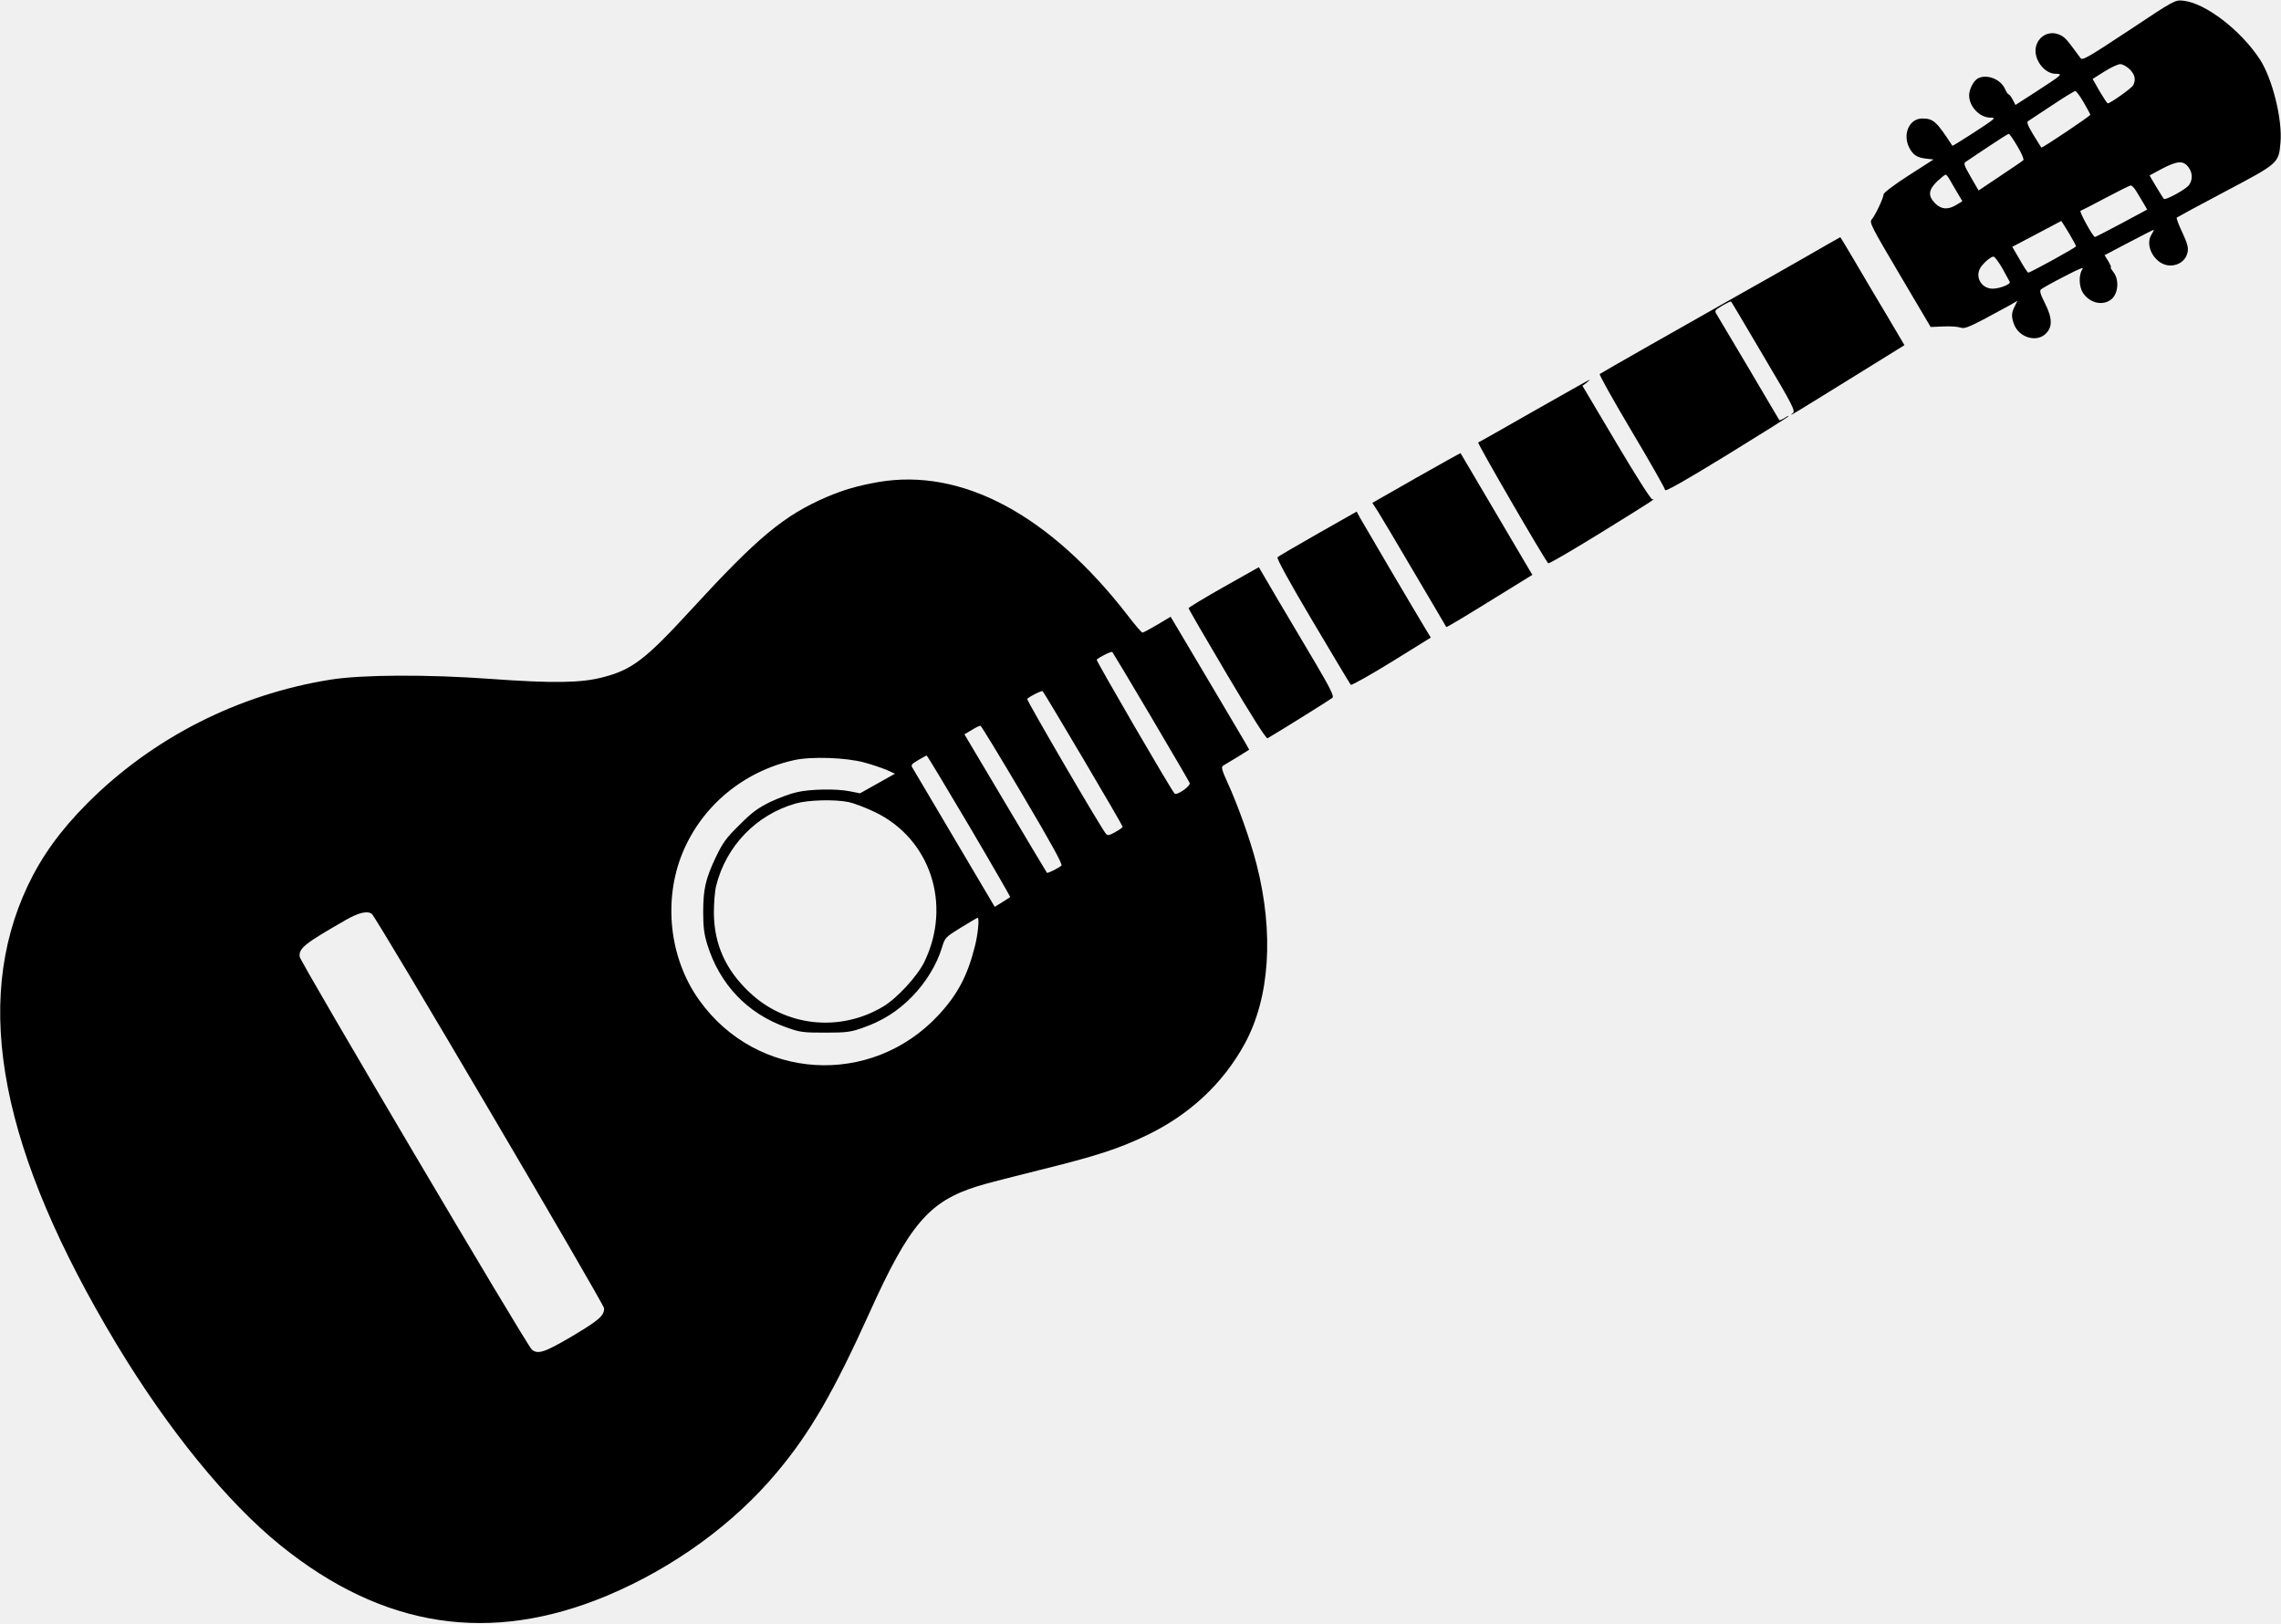
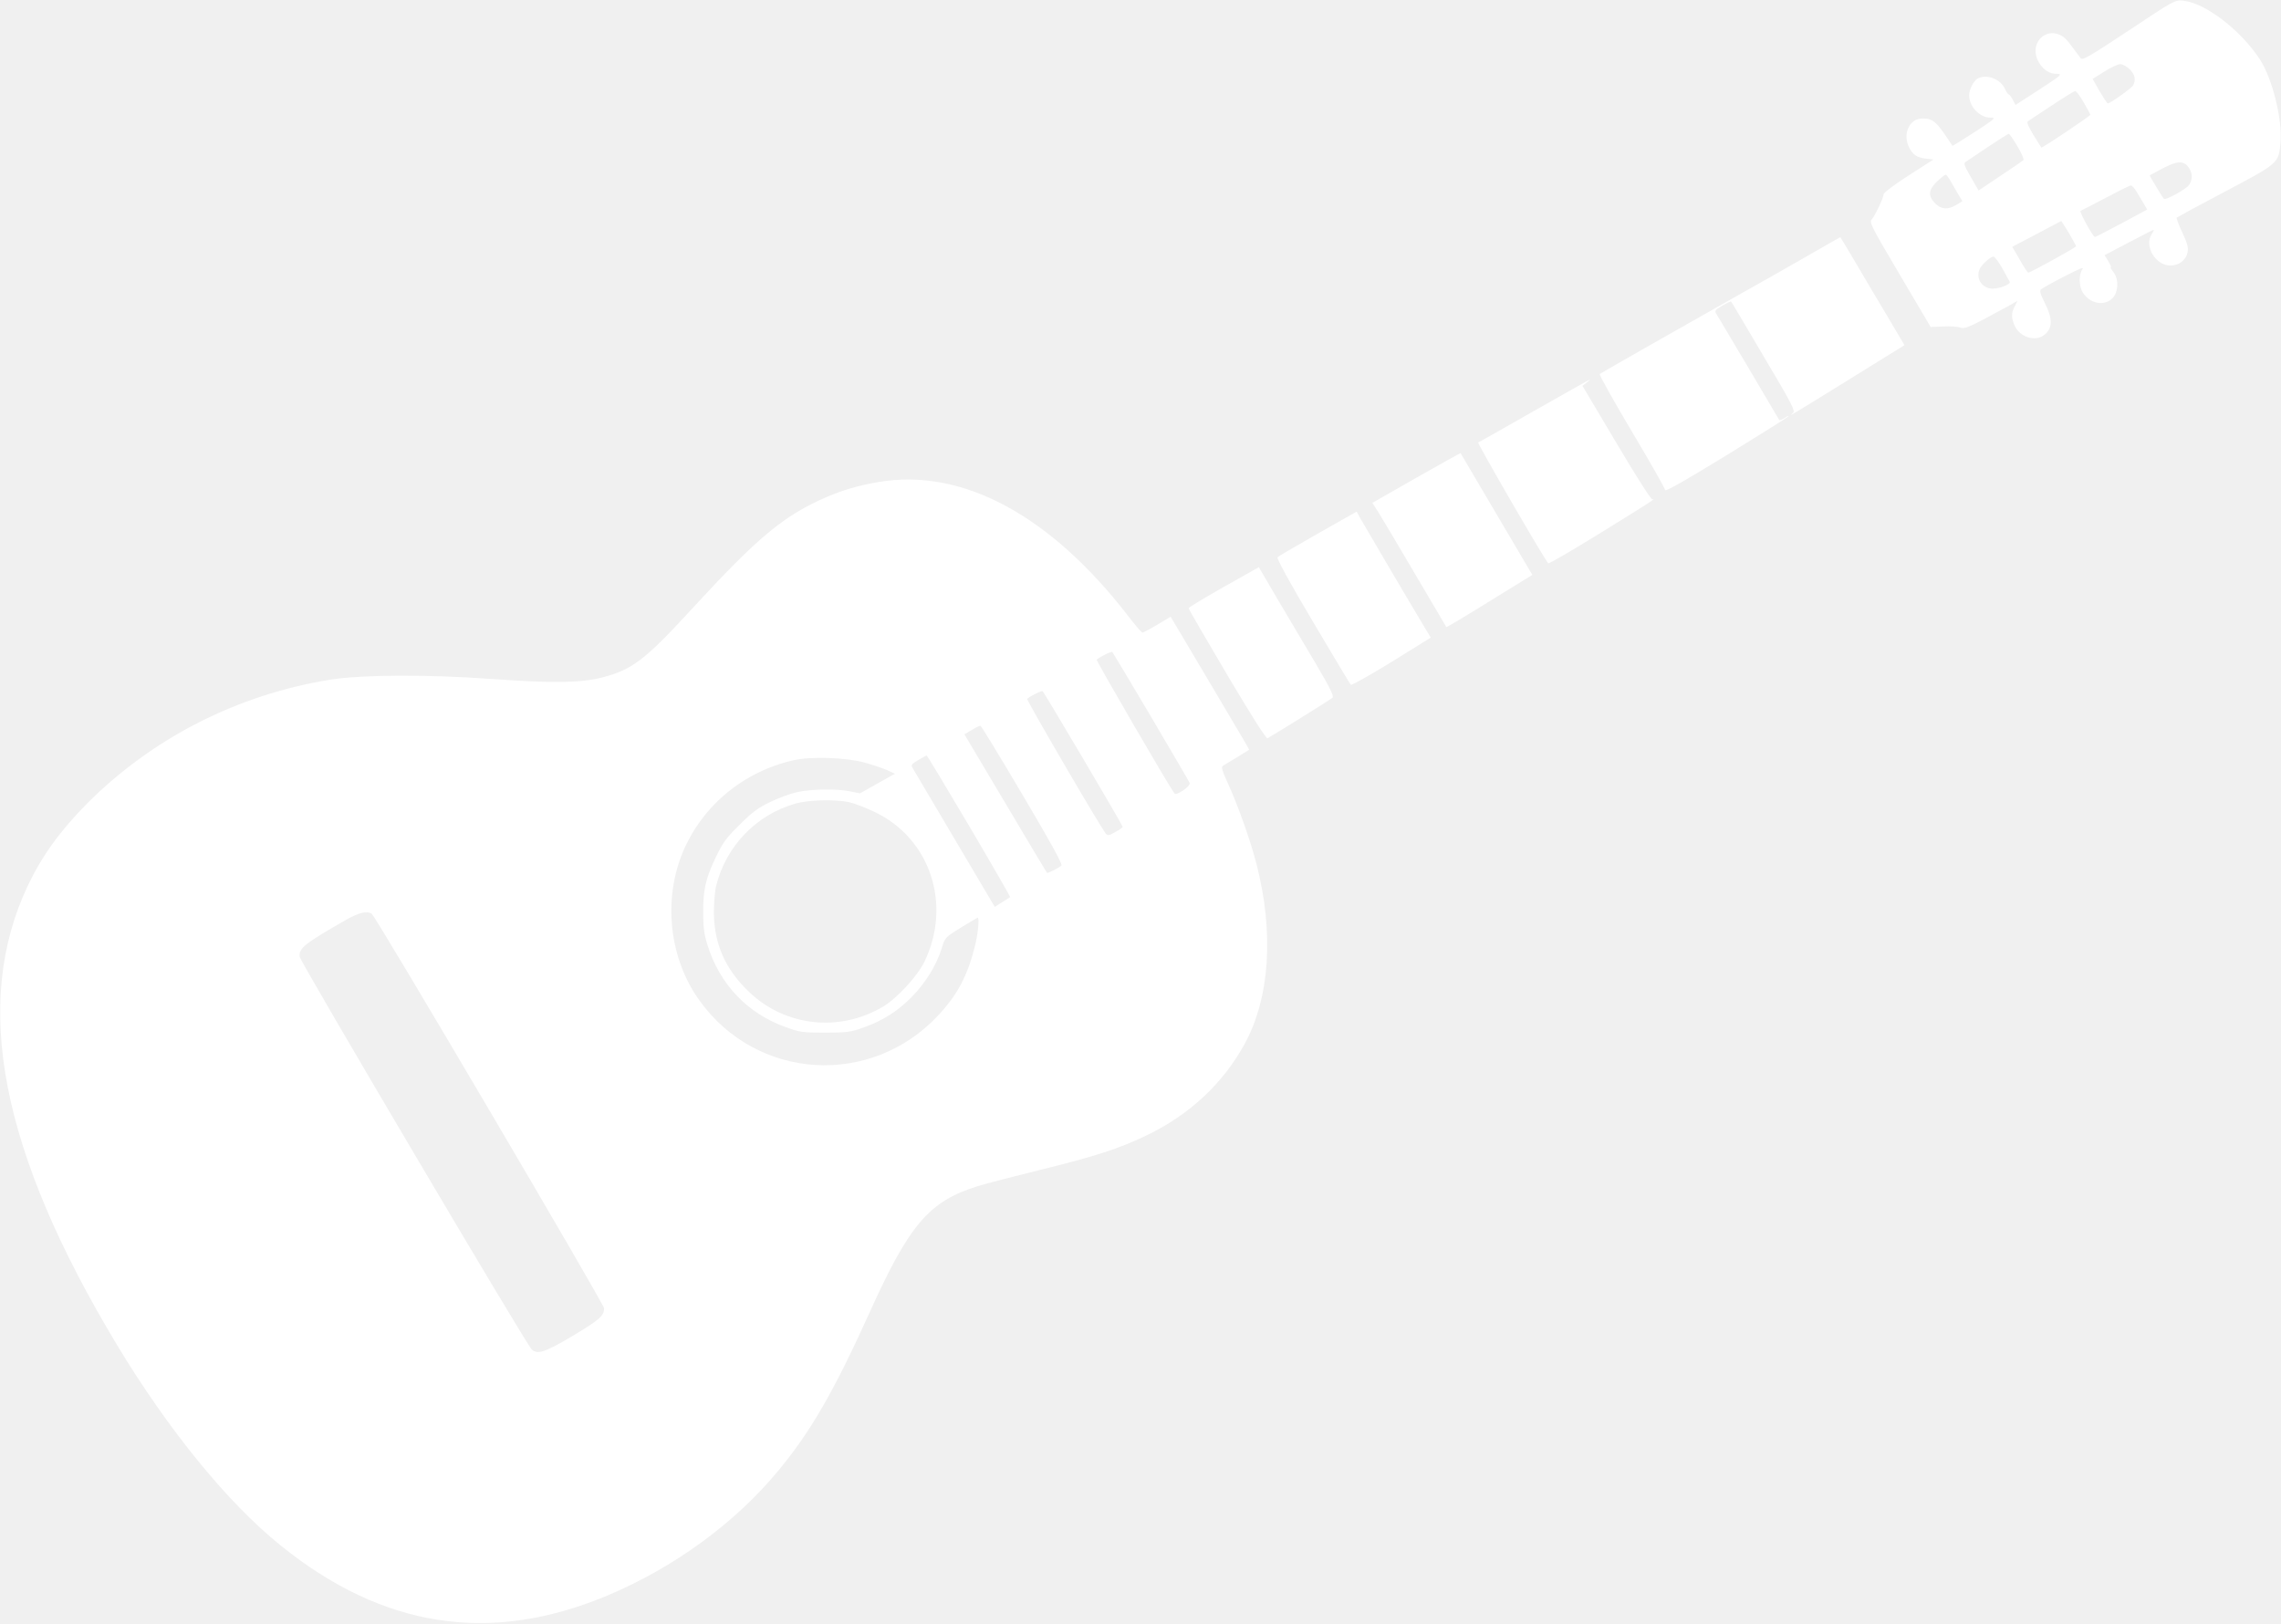
<svg xmlns="http://www.w3.org/2000/svg" version="1.0" width="1280pt" height="911pt" viewBox="0 0 1280 911" preserveAspectRatio="xMidYMid meet">
-   <g transform="translate(0,911) scale(0.1,-0.1)" fill="#000000" stroke="none">
+   <g transform="translate(0,911) scale(0.1,-0.1)" fill="#ffffff" stroke="none">
    <path d="M11946 8939 c-229 -151 -261 -170 -271 -155 -7 9 -21 28 -31 42 -48 65 -59 77 -89 90 -58 24 -119 -10 -131 -73 -12 -66 47 -146 110 -147 44 -1 43 -2 -106 -99 l-118 -76 -15 29 c-9 17 -19 30 -23 30 -4 0 -13 14 -21 31 -24 55 -102 85 -152 59 -24 -13 -49 -61 -49 -95 0 -63 59 -125 119 -125 34 0 30 -4 -88 -81 -68 -44 -124 -79 -125 -77 -89 136 -106 153 -169 153 -73 0 -112 -88 -73 -164 21 -40 43 -55 92 -61 l44 -5 -140 -90 c-77 -49 -140 -97 -140 -105 0 -20 -48 -121 -67 -142 -14 -16 -1 -41 158 -310 l173 -293 71 3 c38 2 81 -1 95 -6 21 -8 41 -1 130 45 58 31 124 67 148 80 l43 25 -15 -31 c-20 -37 -20 -62 -2 -106 29 -68 120 -96 171 -52 43 37 44 88 2 172 -27 53 -33 73 -24 81 7 6 65 39 130 72 90 47 114 56 102 40 -21 -31 -19 -97 4 -132 41 -61 119 -75 165 -30 34 35 37 108 5 148 -11 14 -18 26 -14 26 4 0 -3 15 -14 34 l-21 34 135 71 c74 39 137 71 140 71 3 0 -2 -11 -11 -25 -43 -66 22 -175 105 -175 49 0 88 30 97 75 5 27 -2 50 -30 111 -20 42 -34 79 -31 83 4 3 127 70 273 147 299 158 299 158 309 273 12 129 -45 359 -115 467 -107 164 -306 317 -430 330 -47 5 -49 4 -306 -167z m5 -218 c30 -30 36 -59 19 -90 -8 -16 -128 -101 -142 -101 -4 0 -24 31 -46 68 l-39 69 65 41 c36 23 77 42 90 42 13 0 37 -13 53 -29z m-258 -186 c20 -35 37 -66 37 -69 0 -7 -271 -189 -275 -184 -1 2 -22 34 -45 72 -32 54 -39 71 -28 77 7 5 67 44 133 88 66 44 125 80 130 80 6 1 27 -28 48 -64z m-372 -246 c24 -40 38 -74 33 -78 -5 -5 -64 -45 -130 -89 l-121 -81 -44 76 c-40 70 -42 77 -25 87 9 6 65 43 124 83 59 39 110 72 114 72 4 1 26 -31 49 -70z m958 -115 c25 -32 27 -71 5 -102 -16 -24 -132 -87 -141 -78 -8 8 -82 131 -80 132 1 1 33 18 71 38 83 43 117 46 145 10z m-1338 -72 c8 -15 28 -48 43 -74 l28 -47 -34 -21 c-47 -28 -84 -26 -119 9 -41 42 -38 75 11 123 23 21 44 38 48 38 4 0 14 -12 23 -28z m1048 -67 c12 -19 30 -50 41 -68 l19 -33 -143 -77 c-79 -42 -147 -77 -150 -77 -11 0 -90 144 -81 147 6 2 69 34 140 72 72 38 135 70 142 70 6 1 21 -15 32 -34z m-379 -233 c22 -38 40 -71 40 -74 0 -7 -257 -148 -268 -148 -4 0 -26 33 -48 73 l-42 72 137 72 c75 40 137 73 138 73 1 0 20 -31 43 -68z m-373 -199 c21 -38 39 -71 41 -75 6 -13 -57 -38 -96 -38 -60 0 -98 60 -72 112 14 27 60 68 77 68 6 0 29 -30 50 -67z" />
    <path d="M10115 7658 c-115 -66 -264 -150 -330 -187 -323 -182 -801 -454 -808 -460 -4 -4 77 -149 180 -322 103 -173 187 -321 187 -329 0 -11 114 54 341 193 187 115 345 214 350 220 6 6 -3 3 -18 -7 -16 -10 -30 -16 -32 -14 -1 2 -78 131 -170 288 -93 157 -175 295 -182 306 -13 20 -11 23 32 49 26 15 48 25 49 23 2 -1 84 -140 183 -308 162 -273 179 -306 164 -318 -14 -11 -14 -12 0 -5 9 4 153 93 321 197 l305 189 -104 176 c-58 97 -139 233 -180 304 -41 70 -76 127 -76 126 -1 0 -96 -54 -212 -121z" />
    <path d="M8610 6805 c-168 -96 -309 -176 -315 -178 -7 -3 372 -657 393 -678 4 -4 137 74 296 172 288 178 312 194 288 187 -7 -2 -90 128 -202 317 l-190 320 23 17 c12 10 20 17 17 17 -3 0 -142 -79 -310 -174z" />
    <path d="M7948 6429 l-247 -141 33 -51 c18 -29 111 -185 206 -347 96 -162 175 -297 176 -299 2 -2 111 63 243 145 l240 148 -18 30 c-10 17 -101 171 -201 341 -101 171 -184 311 -184 312 -1 1 -112 -61 -248 -138z" />
    <path d="M4930 6405 c-115 -20 -194 -43 -291 -84 -241 -104 -388 -227 -759 -631 -259 -282 -332 -338 -498 -381 -123 -32 -279 -34 -627 -9 -358 26 -724 24 -900 -4 -520 -83 -999 -327 -1366 -695 -151 -152 -254 -295 -333 -461 -314 -665 -153 -1493 502 -2580 287 -475 619 -883 917 -1123 575 -464 1176 -556 1833 -281 371 156 709 401 953 693 185 221 317 449 519 896 223 494 333 623 605 708 44 14 199 54 345 90 320 79 447 120 605 196 241 116 427 290 549 512 142 259 166 625 67 1010 -34 133 -105 332 -162 456 -30 66 -37 88 -27 95 7 4 43 27 81 49 l67 42 -26 46 c-39 66 -340 575 -381 643 l-34 57 -75 -45 c-41 -24 -78 -44 -83 -44 -5 0 -43 44 -84 98 -436 563 -929 827 -1397 747z m1529 -1317 c116 -197 214 -364 217 -372 7 -17 -74 -73 -85 -59 -24 28 -441 746 -437 751 17 16 82 48 88 43 3 -3 101 -167 217 -363z m-380 -237 c122 -206 221 -377 221 -381 0 -3 -18 -17 -41 -29 -34 -20 -43 -21 -53 -10 -26 29 -447 751 -442 757 17 16 82 48 87 43 4 -3 106 -174 228 -380z m-340 -203 c162 -274 226 -390 217 -396 -18 -15 -77 -44 -81 -40 -2 2 -107 178 -233 390 l-230 387 42 25 c22 14 44 24 48 23 5 -1 111 -176 237 -389z m-300 -174 c128 -217 231 -397 230 -398 -2 -2 -23 -15 -45 -29 l-42 -26 -223 377 c-122 207 -229 387 -236 399 -13 20 -11 23 29 47 24 14 45 26 48 26 3 0 110 -178 239 -396z m-589 357 c41 -11 97 -30 124 -41 l48 -22 -98 -55 -98 -55 -55 11 c-77 16 -225 13 -301 -5 -36 -8 -103 -33 -149 -55 -67 -33 -102 -58 -171 -128 -75 -73 -94 -100 -133 -181 -58 -122 -71 -181 -71 -310 0 -80 5 -123 23 -180 68 -222 224 -387 440 -464 80 -29 95 -31 221 -31 120 0 143 3 211 27 111 39 195 92 275 173 78 79 140 180 169 275 18 59 19 60 108 115 49 30 91 55 93 55 11 0 2 -94 -16 -163 -41 -163 -97 -269 -204 -384 -378 -406 -1020 -367 -1342 84 -168 234 -204 561 -93 829 109 262 341 455 624 518 96 22 293 15 395 -13z m-88 -222 c29 -6 95 -31 147 -56 312 -149 434 -520 278 -841 -39 -80 -153 -204 -230 -250 -243 -146 -549 -114 -753 81 -132 125 -196 267 -198 442 0 56 5 124 13 155 56 223 225 398 446 461 70 20 218 24 297 8z m-2676 -627 c23 -14 1304 -2191 1304 -2214 0 -42 -28 -66 -175 -154 -157 -93 -198 -107 -231 -77 -29 25 -1297 2172 -1302 2203 -7 48 26 74 258 207 71 41 120 53 146 35z" />
    <path d="M7396 6116 c-119 -68 -221 -127 -227 -133 -6 -6 61 -130 197 -359 114 -192 210 -353 214 -357 4 -4 106 53 228 128 l221 137 -28 46 c-66 109 -352 595 -369 626 l-19 35 -217 -123z" />
    <path d="M6867 5816 c-108 -61 -197 -115 -197 -119 0 -5 97 -172 216 -373 139 -235 220 -362 227 -357 90 53 355 219 364 227 10 9 -11 51 -93 191 -59 99 -155 262 -214 361 l-106 181 -197 -111z" />
  </g>
</svg>
